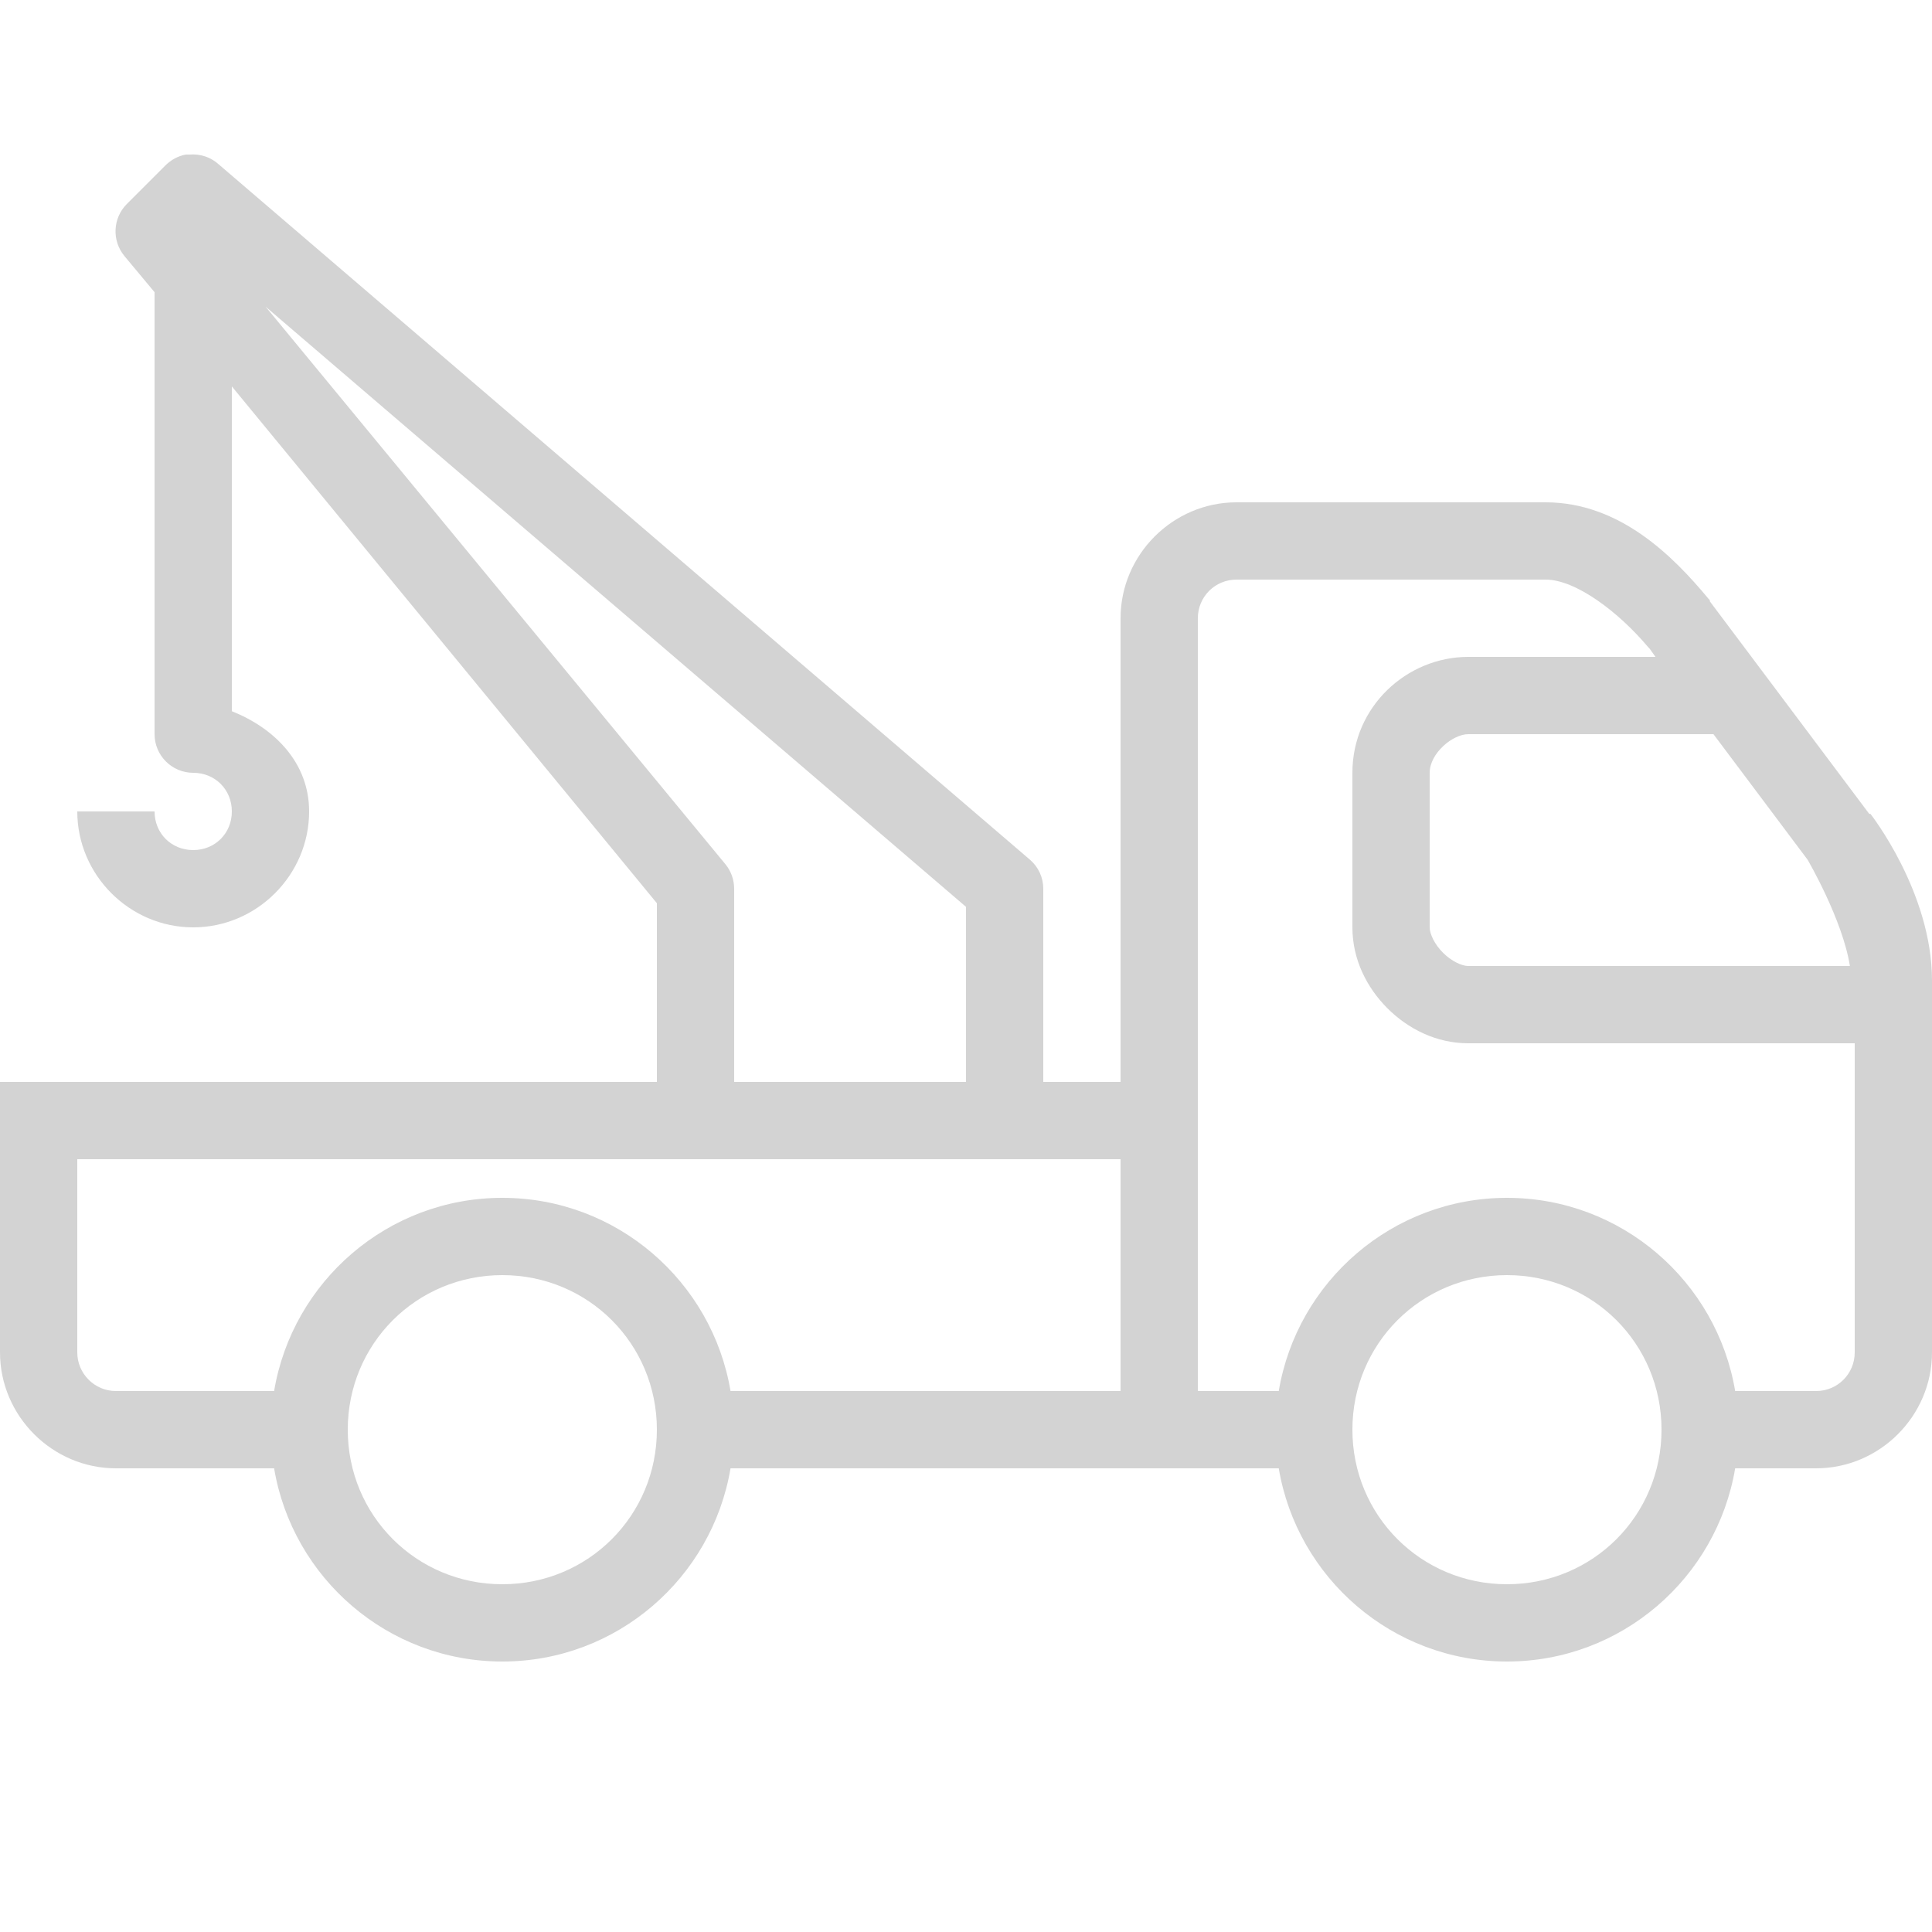
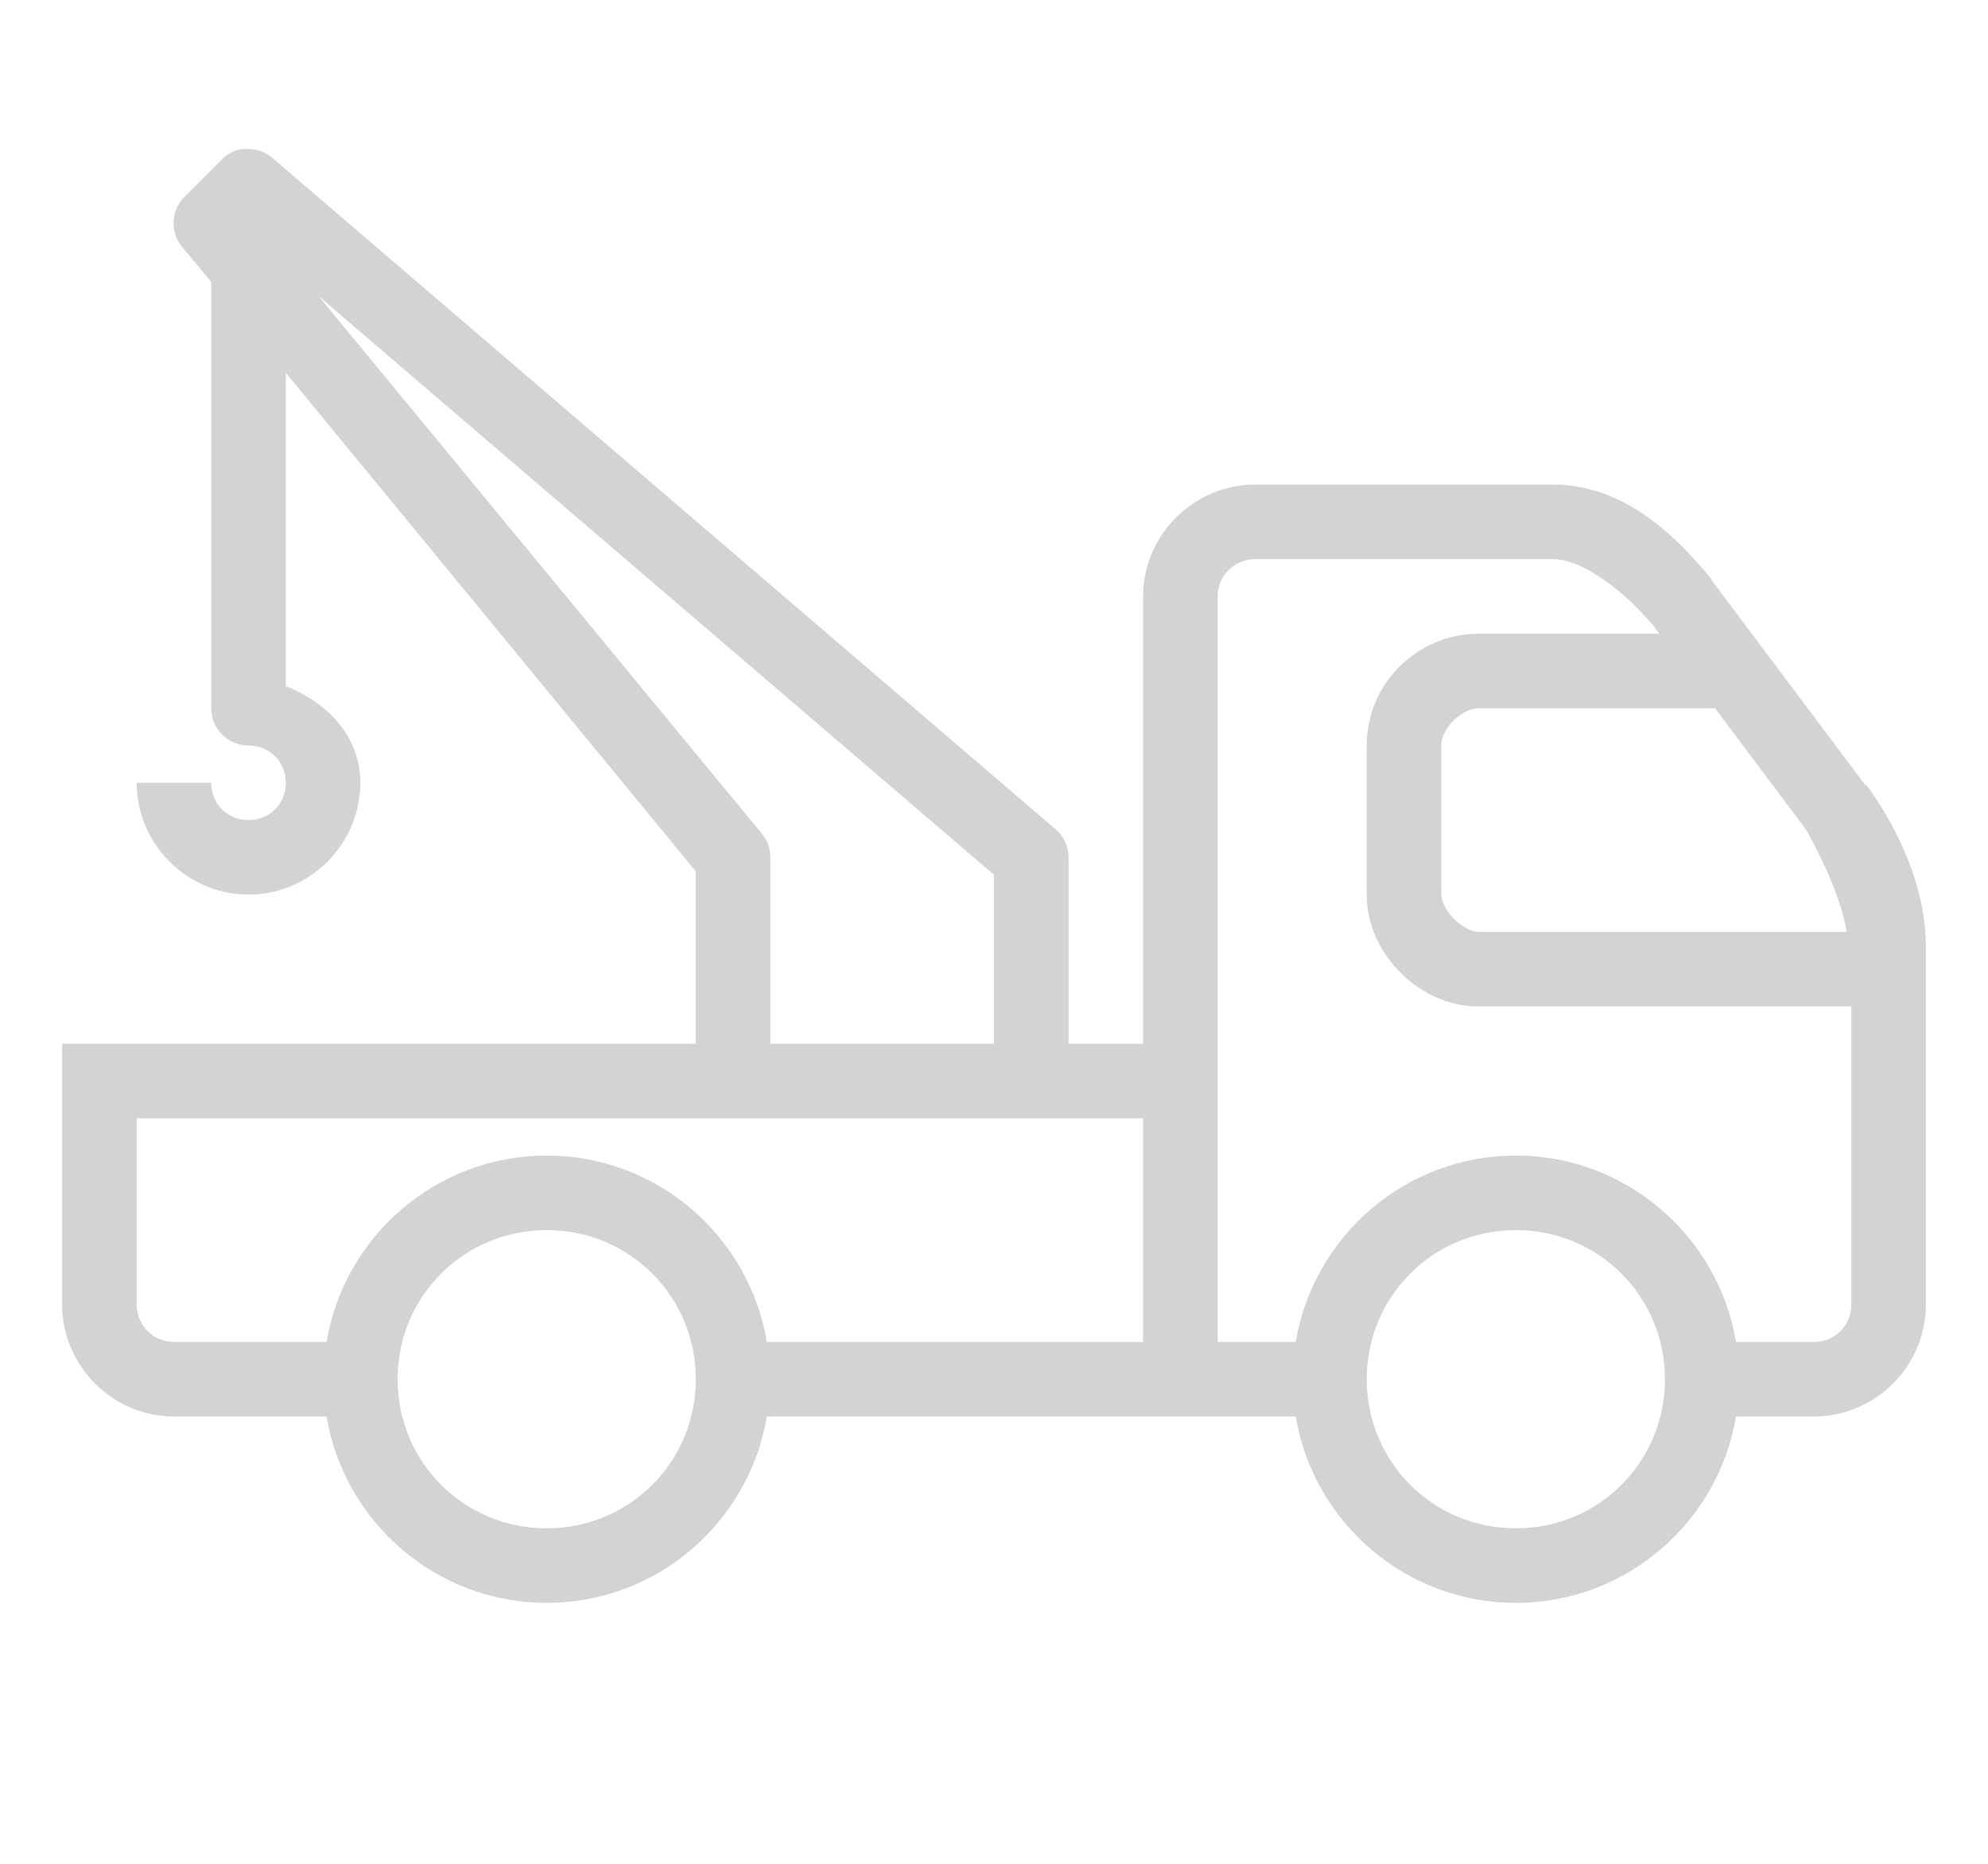
- <svg xmlns="http://www.w3.org/2000/svg" fill="#D3D3D3" width="800px" height="800px" viewBox="0 0 50 50">
+ <svg xmlns="http://www.w3.org/2000/svg" fill="#D3D3D3" width="32px" height="30px" viewBox="0 0 50 50">
  <g id="SVGRepo_bgCarrier" stroke-width="0" />
  <g id="SVGRepo_tracerCarrier" stroke-linecap="round" stroke-linejoin="round" />
  <g id="SVGRepo_iconCarrier">
    <path d="M4.812 4C4.609 4.035 4.426 4.137 4.281 4.281L3.281 5.281C2.918 5.645 2.891 6.227 3.219 6.625L4 7.562L4 19C4 19.551 4.449 20 5 20C5.566 20 6 20.434 6 21C6 21.566 5.566 22 5 22C4.434 22 4 21.566 4 21L2 21C2 22.645 3.355 24 5 24C6.645 24 8 22.645 8 21C8 19.742 7.109 18.848 6 18.406L6 10L17 23.375L17 28L0 28L0 35C0 36.645 1.355 38 3 38L7.094 38C7.57 40.836 10.035 43 13 43C15.965 43 18.43 40.836 18.906 38L33.094 38C33.57 40.836 36.035 43 39 43C41.965 43 44.43 40.836 44.906 38L47 38C48.645 38 50 36.645 50 35L50 25.375C50 23.086 48.406 21.062 48.406 21.062L48.375 21.062L44.25 15.562L44.25 15.531L44.219 15.5C43.297 14.387 41.914 13 40 13L32 13C30.355 13 29 14.355 29 16L29 28L27 28L27 23C27 22.711 26.875 22.438 26.656 22.25L5.656 4.25C5.453 4.066 5.18 3.977 4.906 4C4.875 4 4.844 4 4.812 4 Z M 6.875 7.938L25 23.469L25 28L19 28L19 23C19 22.773 18.922 22.551 18.781 22.375 Z M 32 15L40 15C40.785 15 41.895 15.844 42.656 16.75C42.664 16.762 42.68 16.77 42.688 16.781L42.844 17L38 17C36.406 17 35 18.289 35 20L35 24C35 24.832 35.375 25.562 35.906 26.094C36.438 26.625 37.168 27 38 27L48 27L48 35C48 35.555 47.555 36 47 36L44.906 36C44.43 33.164 41.965 31 39 31C36.035 31 33.57 33.164 33.094 36L31 36L31 16C31 15.445 31.445 15 32 15 Z M 38 19L44.344 19L46.781 22.25C46.781 22.25 47.688 23.801 47.875 25L38 25C37.832 25 37.562 24.875 37.344 24.656C37.125 24.438 37 24.168 37 24L37 20C37 19.496 37.594 19 38 19 Z M 2 30L29 30L29 36L18.906 36C18.43 33.164 15.965 31 13 31C10.035 31 7.57 33.164 7.094 36L3 36C2.449 36 2 35.551 2 35 Z M 13 33C15.223 33 17 34.777 17 37C17 39.223 15.223 41 13 41C10.777 41 9 39.223 9 37C9 34.777 10.777 33 13 33 Z M 39 33C41.223 33 43 34.777 43 37C43 39.223 41.223 41 39 41C36.777 41 35 39.223 35 37C35 34.777 36.777 33 39 33Z" />
  </g>
</svg>
